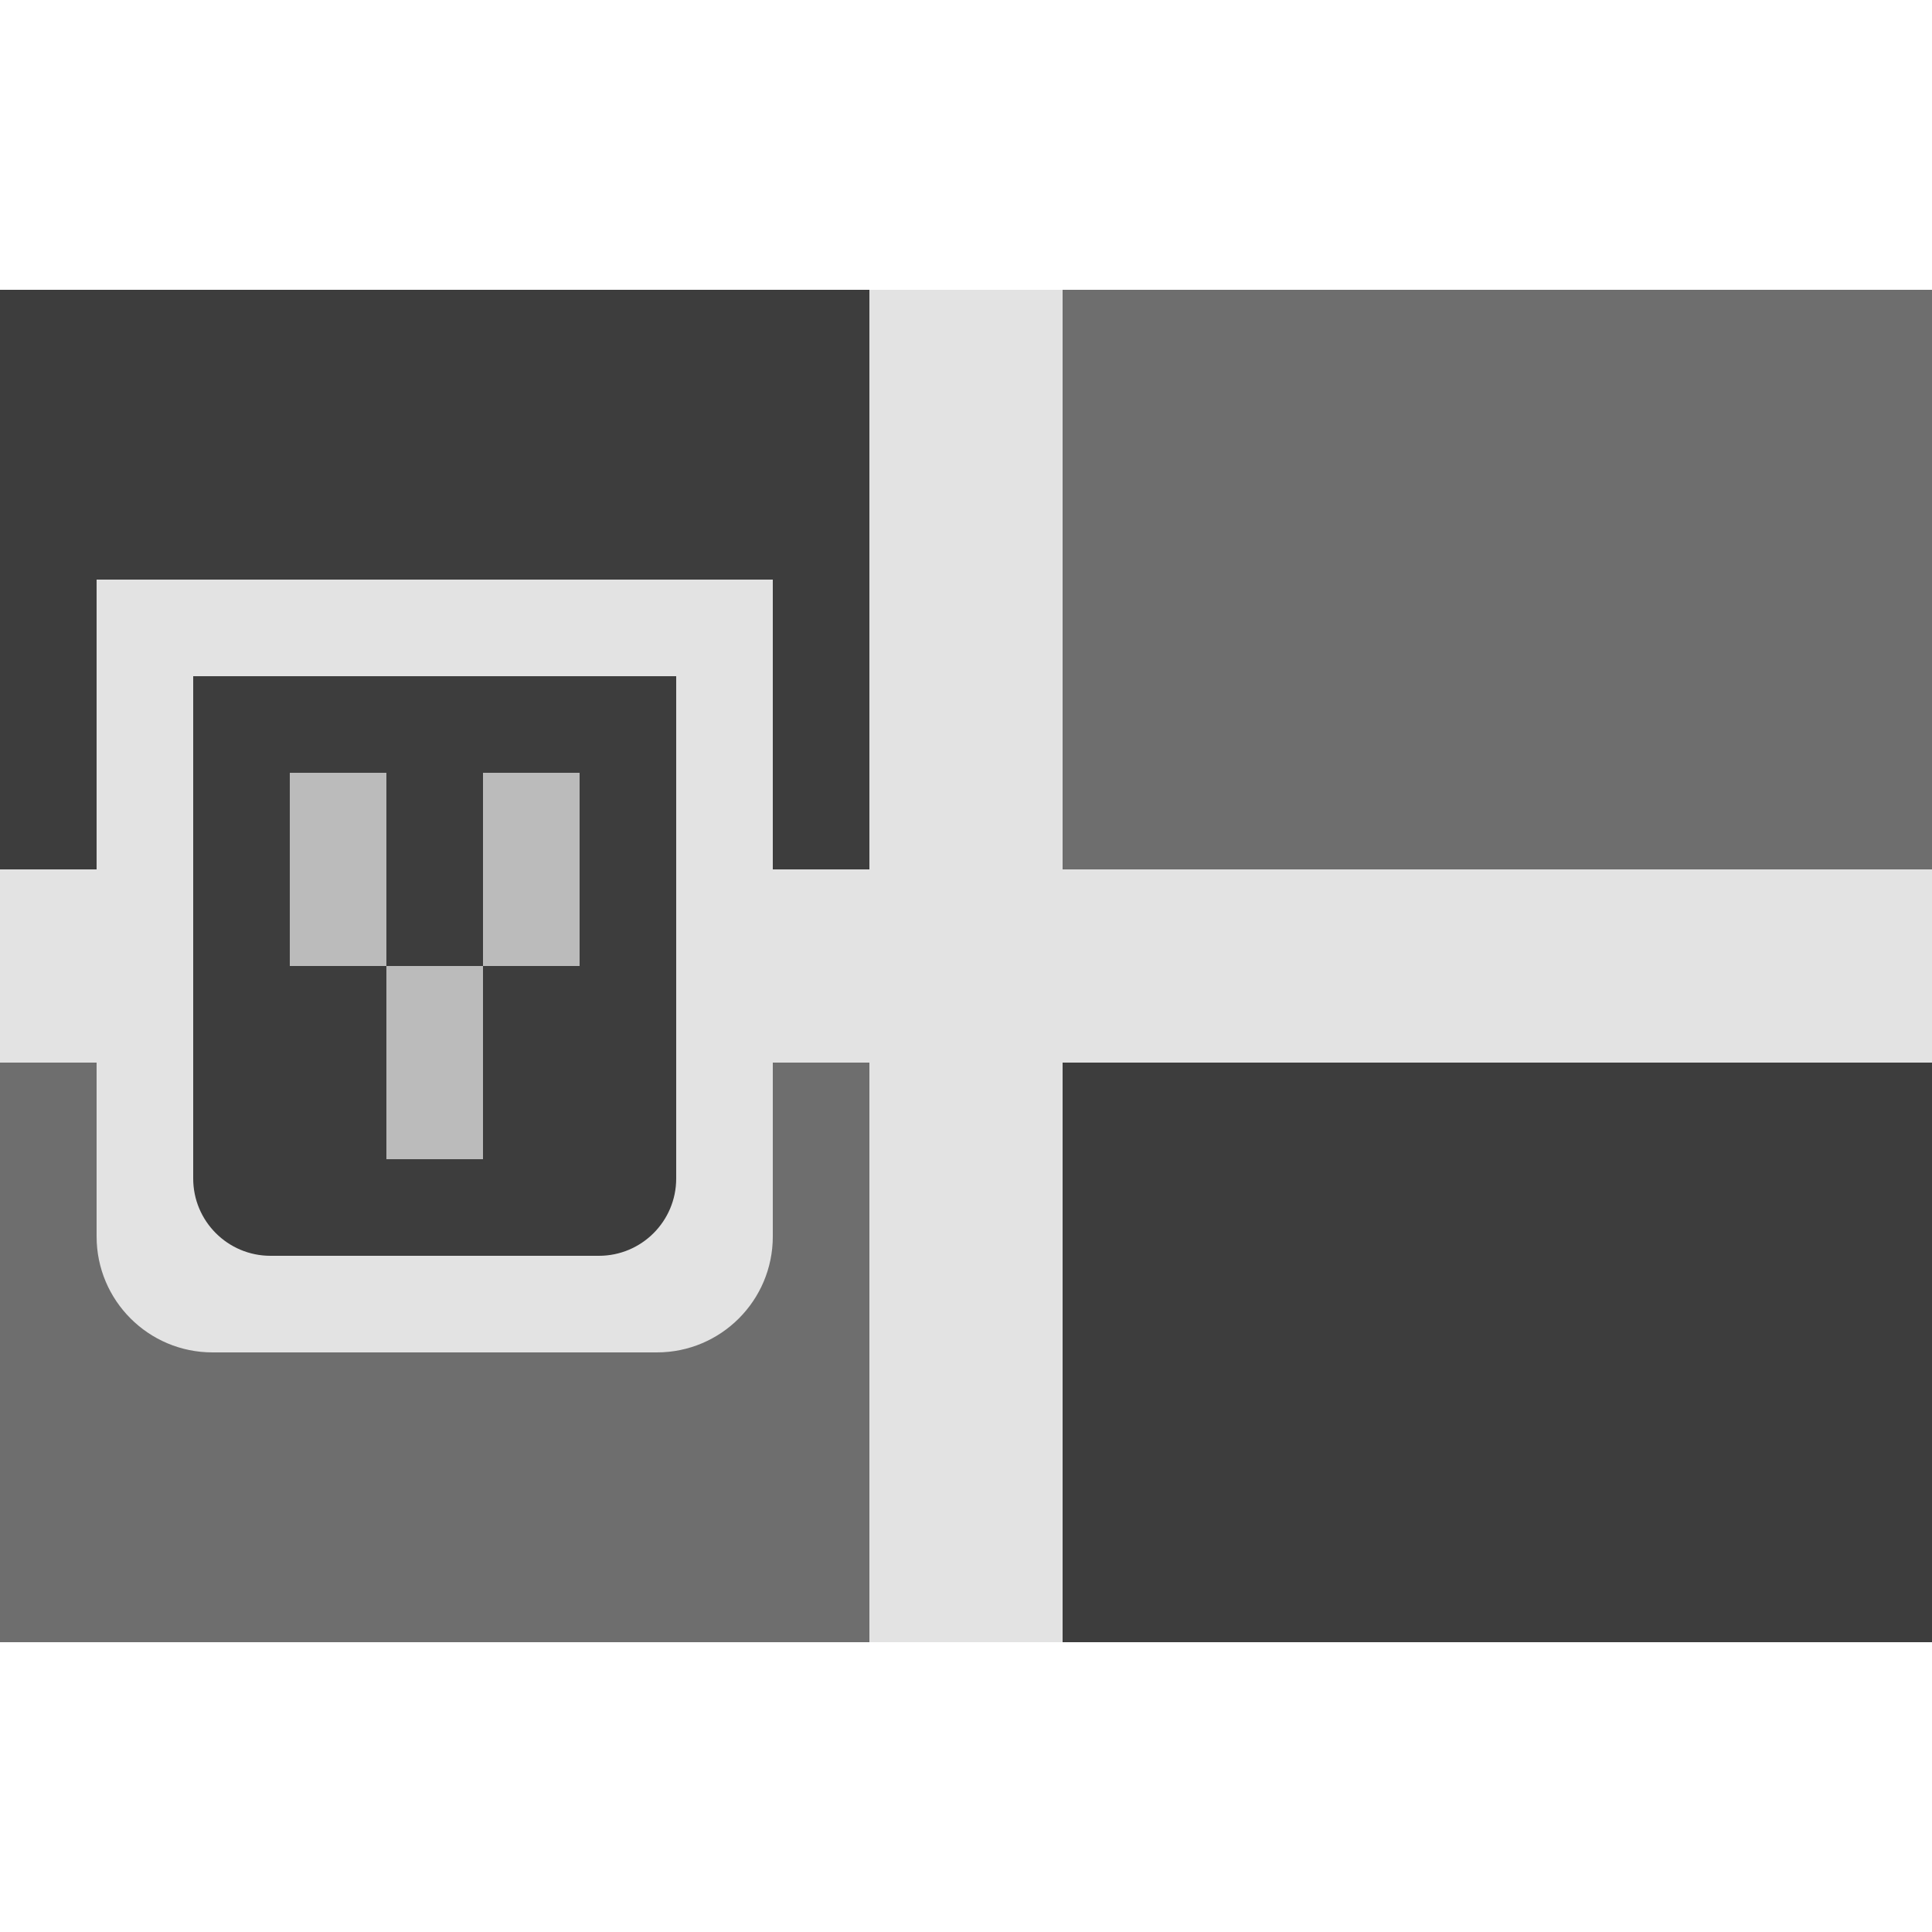
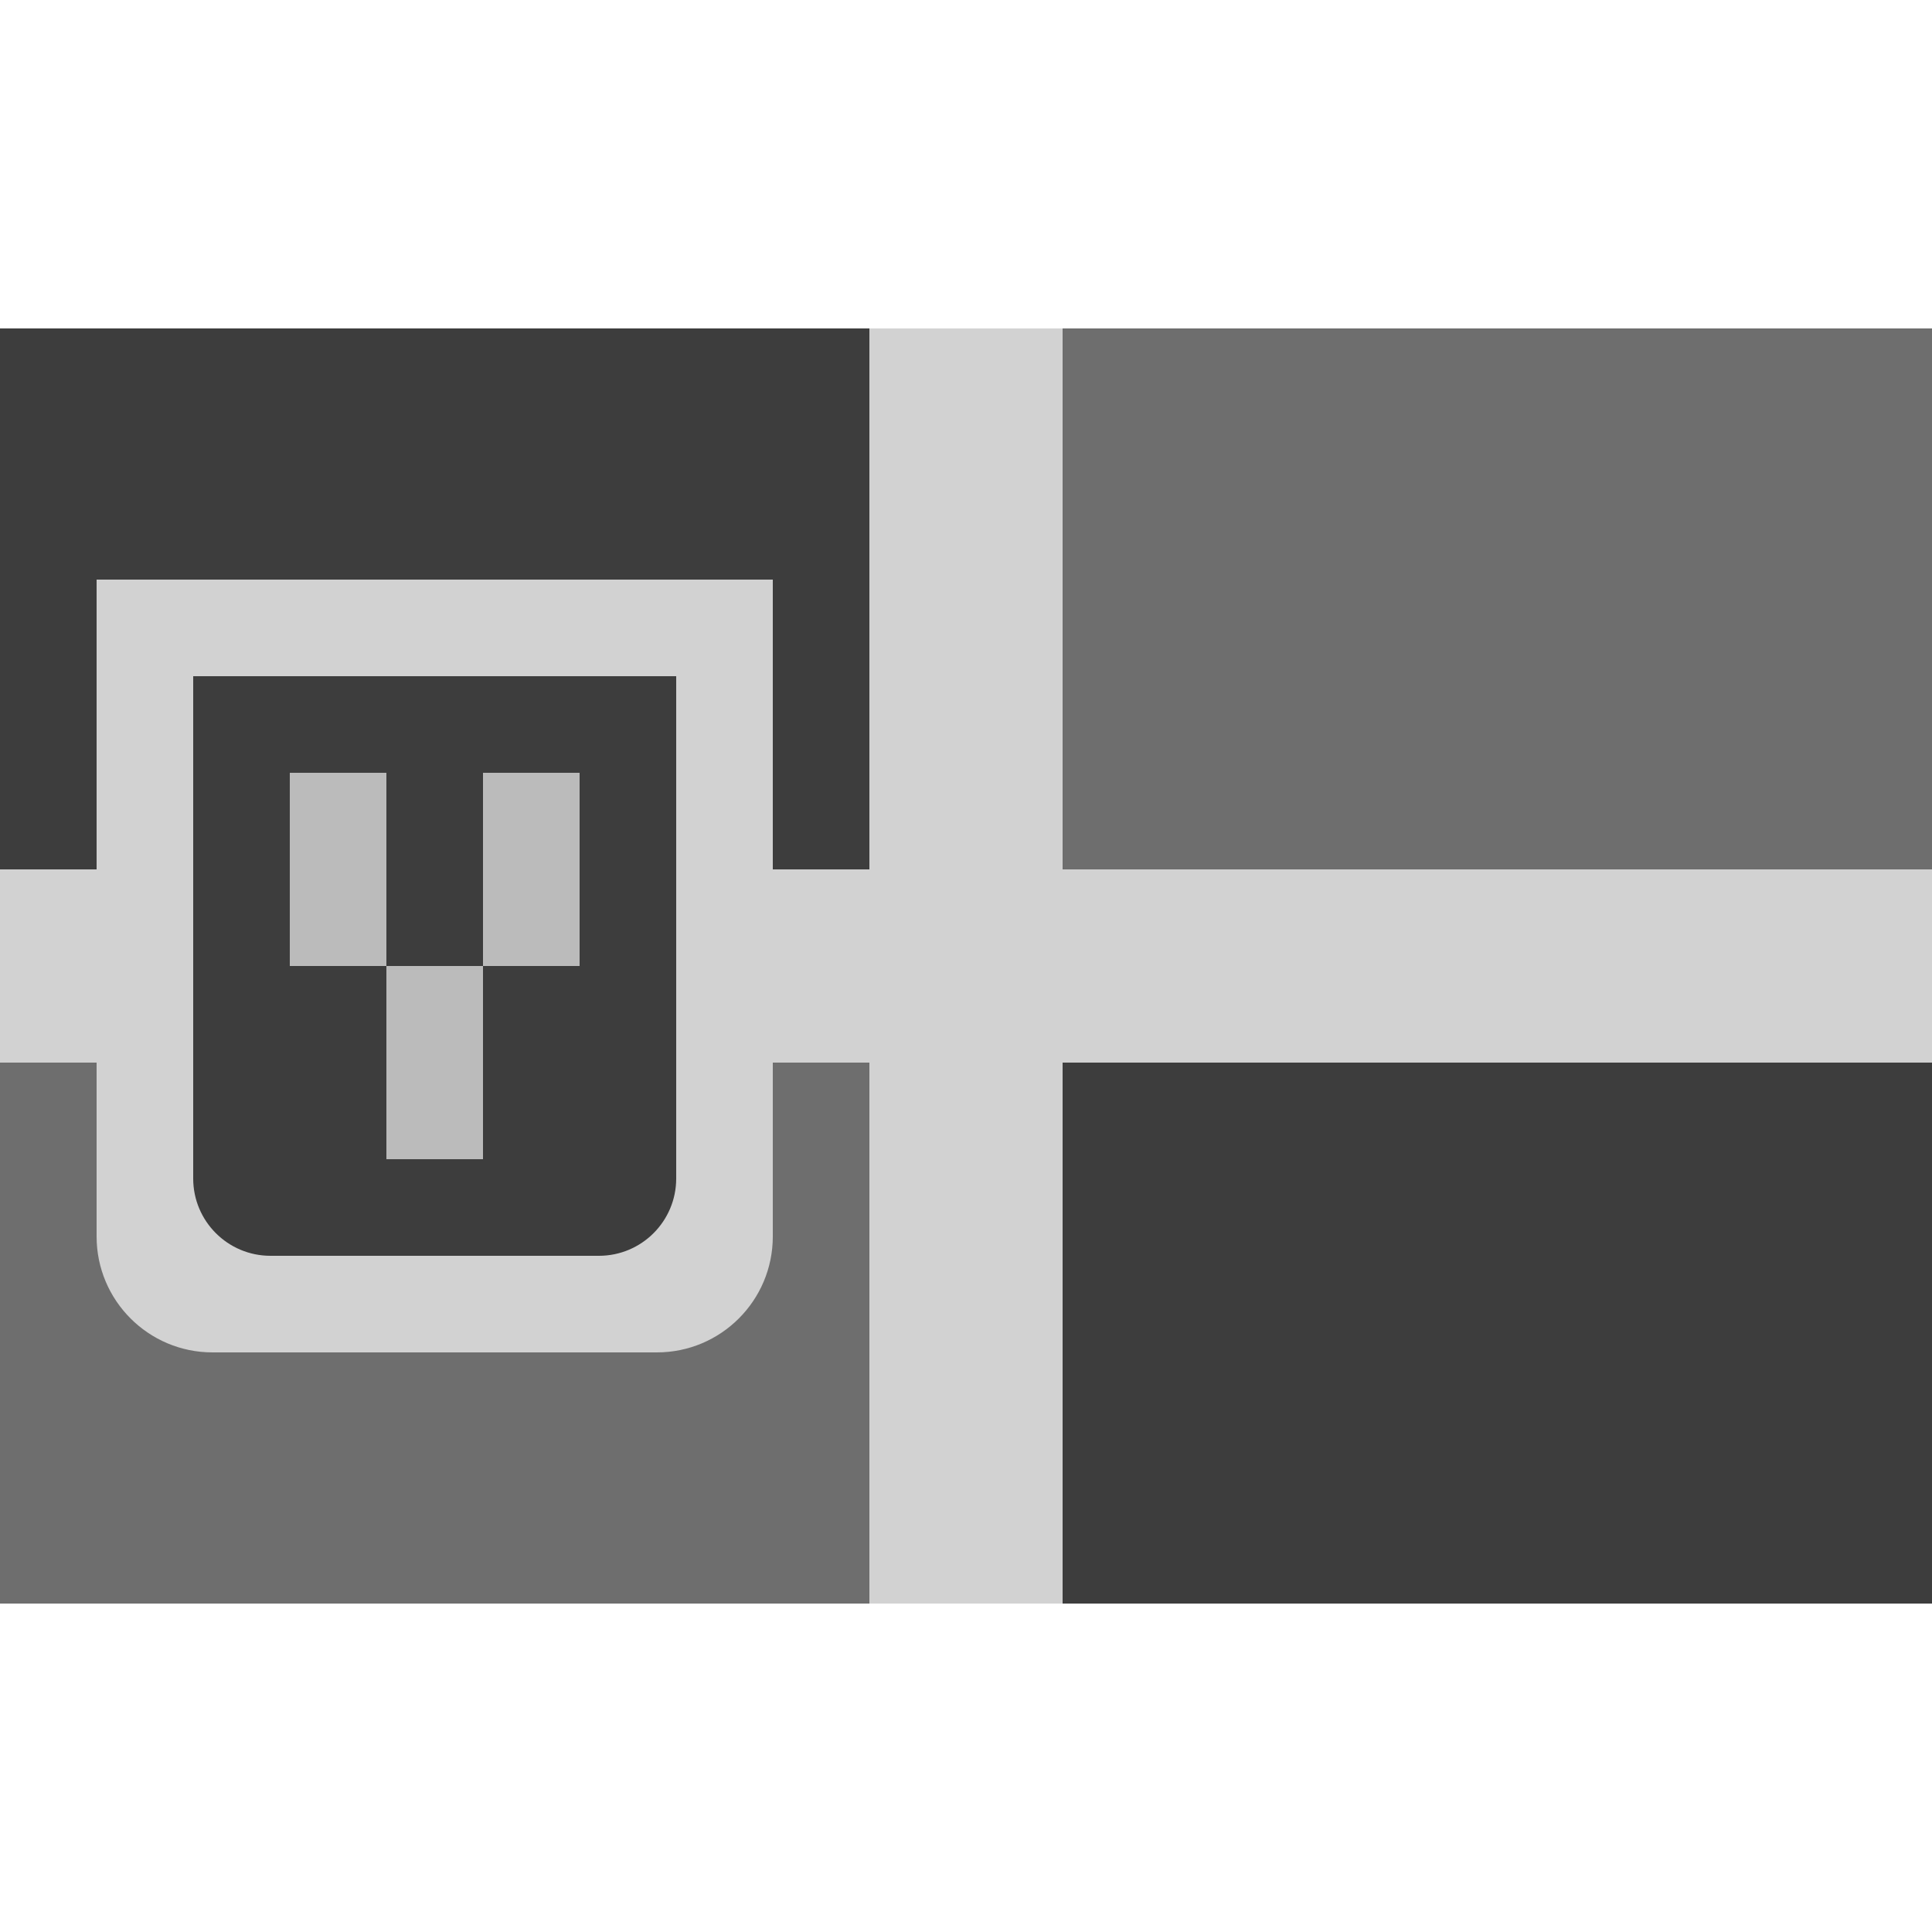
- <svg xmlns="http://www.w3.org/2000/svg" width="100" height="100" viewBox="0 0 100 100">
+ <svg xmlns="http://www.w3.org/2000/svg" id="France" width="100" height="100" viewBox="0 0 100 100">
  <defs>
-     <style>.cls-1 {
+     <style>
+       .cls-1 {
        fill: #3d3d3d;
      }
+ 
      .cls-2 {
        fill: #6e6e6e;
      }
+ 
      .cls-2, .cls-3, .cls-4 {
        fill-rule: evenodd;
      }
+ 
      .cls-3 {
-         fill: #e3e3e3;
+         fill: #d2d2d2;
      }
+ 
      .cls-4 {
        fill: #bbb;
-       }</style>
+       }
+     </style>
  </defs>
-   <rect class="cls-1" y="15" width="100" height="70" />
-   <path class="cls-2" d="M0,55H45V85H0V55ZM55,15h45V45H55V15Z" />
-   <rect class="cls-1" x="10" y="35" width="25" height="30" />
-   <path class="cls-3" d="M55,55V85H45V55H40v9a6,6,0,0,1-6,6H11a6,6,0,0,1-6-6V55H0V45H5V30H40V45h5V15H55V45h45V55H55ZM35,35H10V61a4,4,0,0,0,4,4H31a4,4,0,0,0,4-4V35Z" />
-   <path class="cls-4" d="M15,40h5V50H15V40Zm10,0h5V50H25V40ZM20,50h5V60H20V50Z" />
+   <g id="country_france_alt_locked">
+     <rect class="cls-1" y="17" width="100" height="66" />
+     <path class="cls-2" d="M0,55H45V83H0V55ZM55,17h45V45H55V17Z" />
+     <rect class="cls-1" x="10" y="35" width="25" height="30" />
+     <path class="cls-3" d="M55,55V83H45V55H40v9a6,6,0,0,1-6,6H11a6,6,0,0,1-6-6V55H0V45H5V30H40V45h5V17H55V45h45V55H55ZM35,35H10V61a4,4,0,0,0,4,4H31a4,4,0,0,0,4-4V35Z" />
+     <path class="cls-4" d="M15,40h5V50H15V40Zm10,0h5V50H25V40ZM20,50h5V60H20V50Z" />
+   </g>
</svg>
